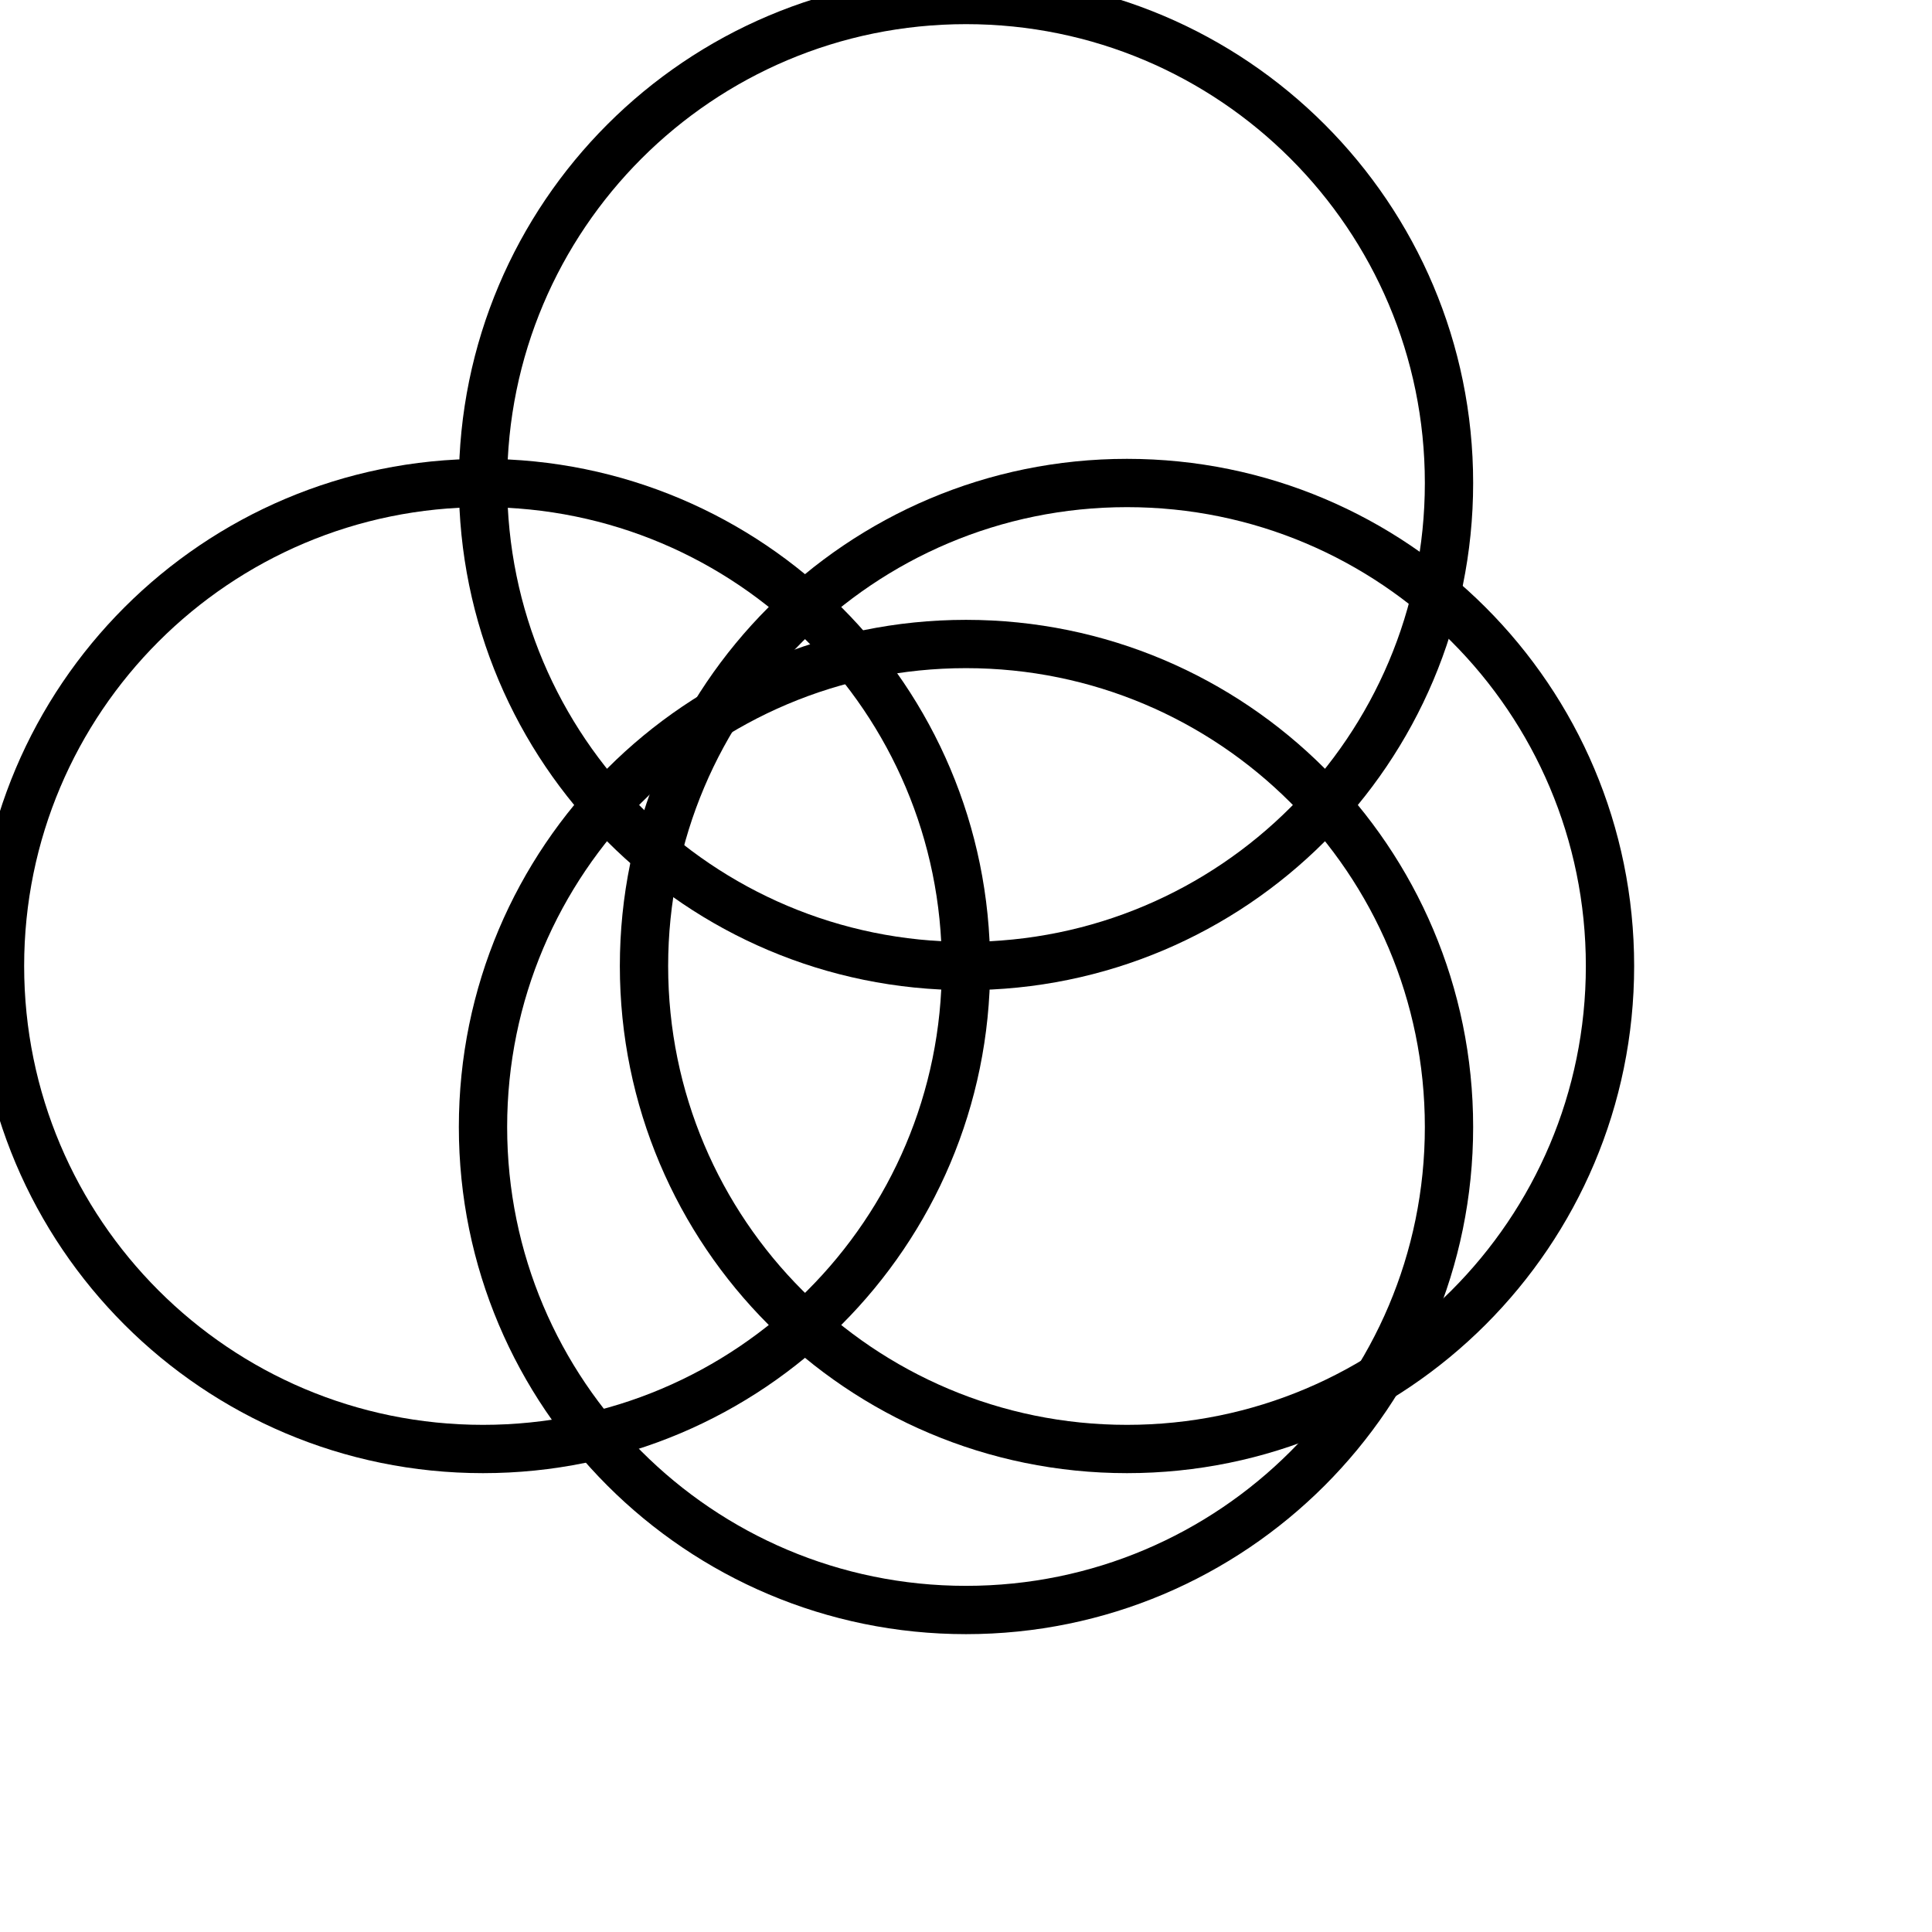
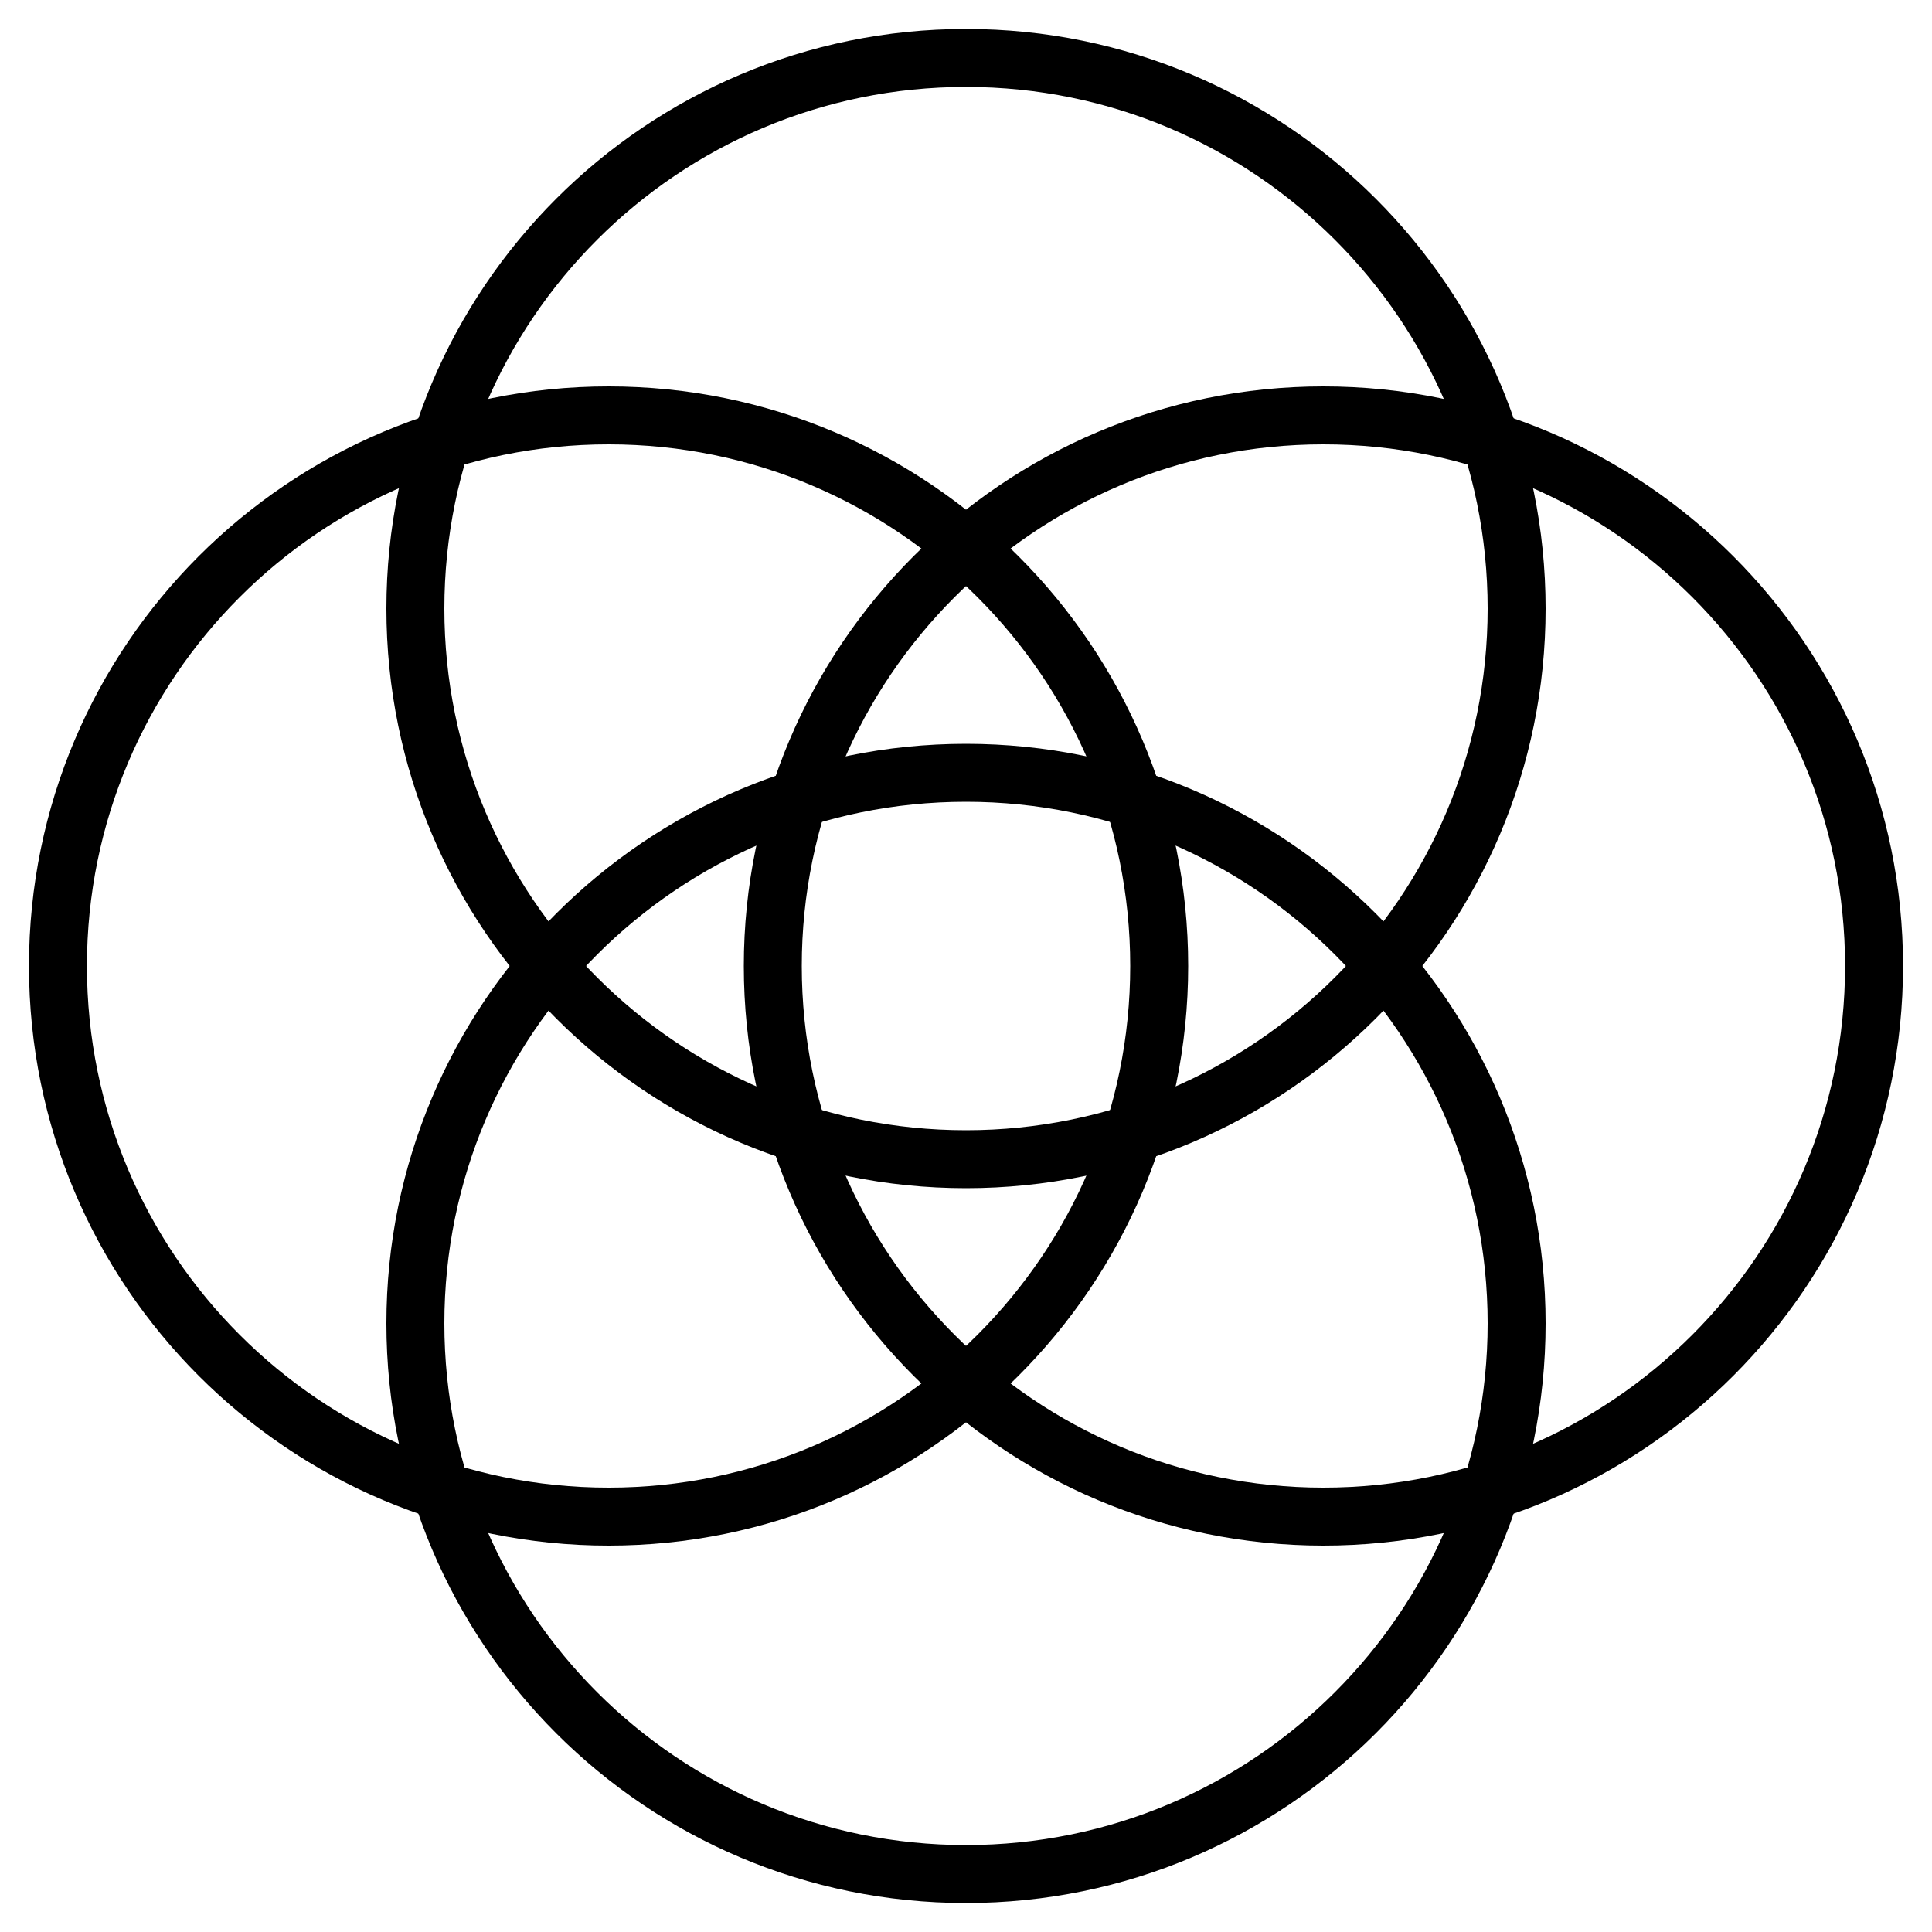
- <svg xmlns="http://www.w3.org/2000/svg" width="48" height="48" viewBox="0 0 120 120">
+ <svg xmlns="http://www.w3.org/2000/svg" width="48" height="48" viewBox="0 0 100 100">
  <g fill="none" stroke="black" stroke-width="3" stroke-linecap="round" stroke-linejoin="round">
-     <circle cx="60" cy="30" r="30" />
-     <circle cx="60" cy="70" r="30" />
-     <circle cx="30" cy="60" r="30" />
-     <circle cx="70" cy="60" r="30" />
+     <circle cx="50" cy="31.5" r="28.5" />
+     <circle cx="50" cy="68.5" r="28.5" />
+     <circle cx="31.5" cy="50" r="28.5" />
+     <circle cx="68.5" cy="50" r="28.5" />
  </g>
</svg>
